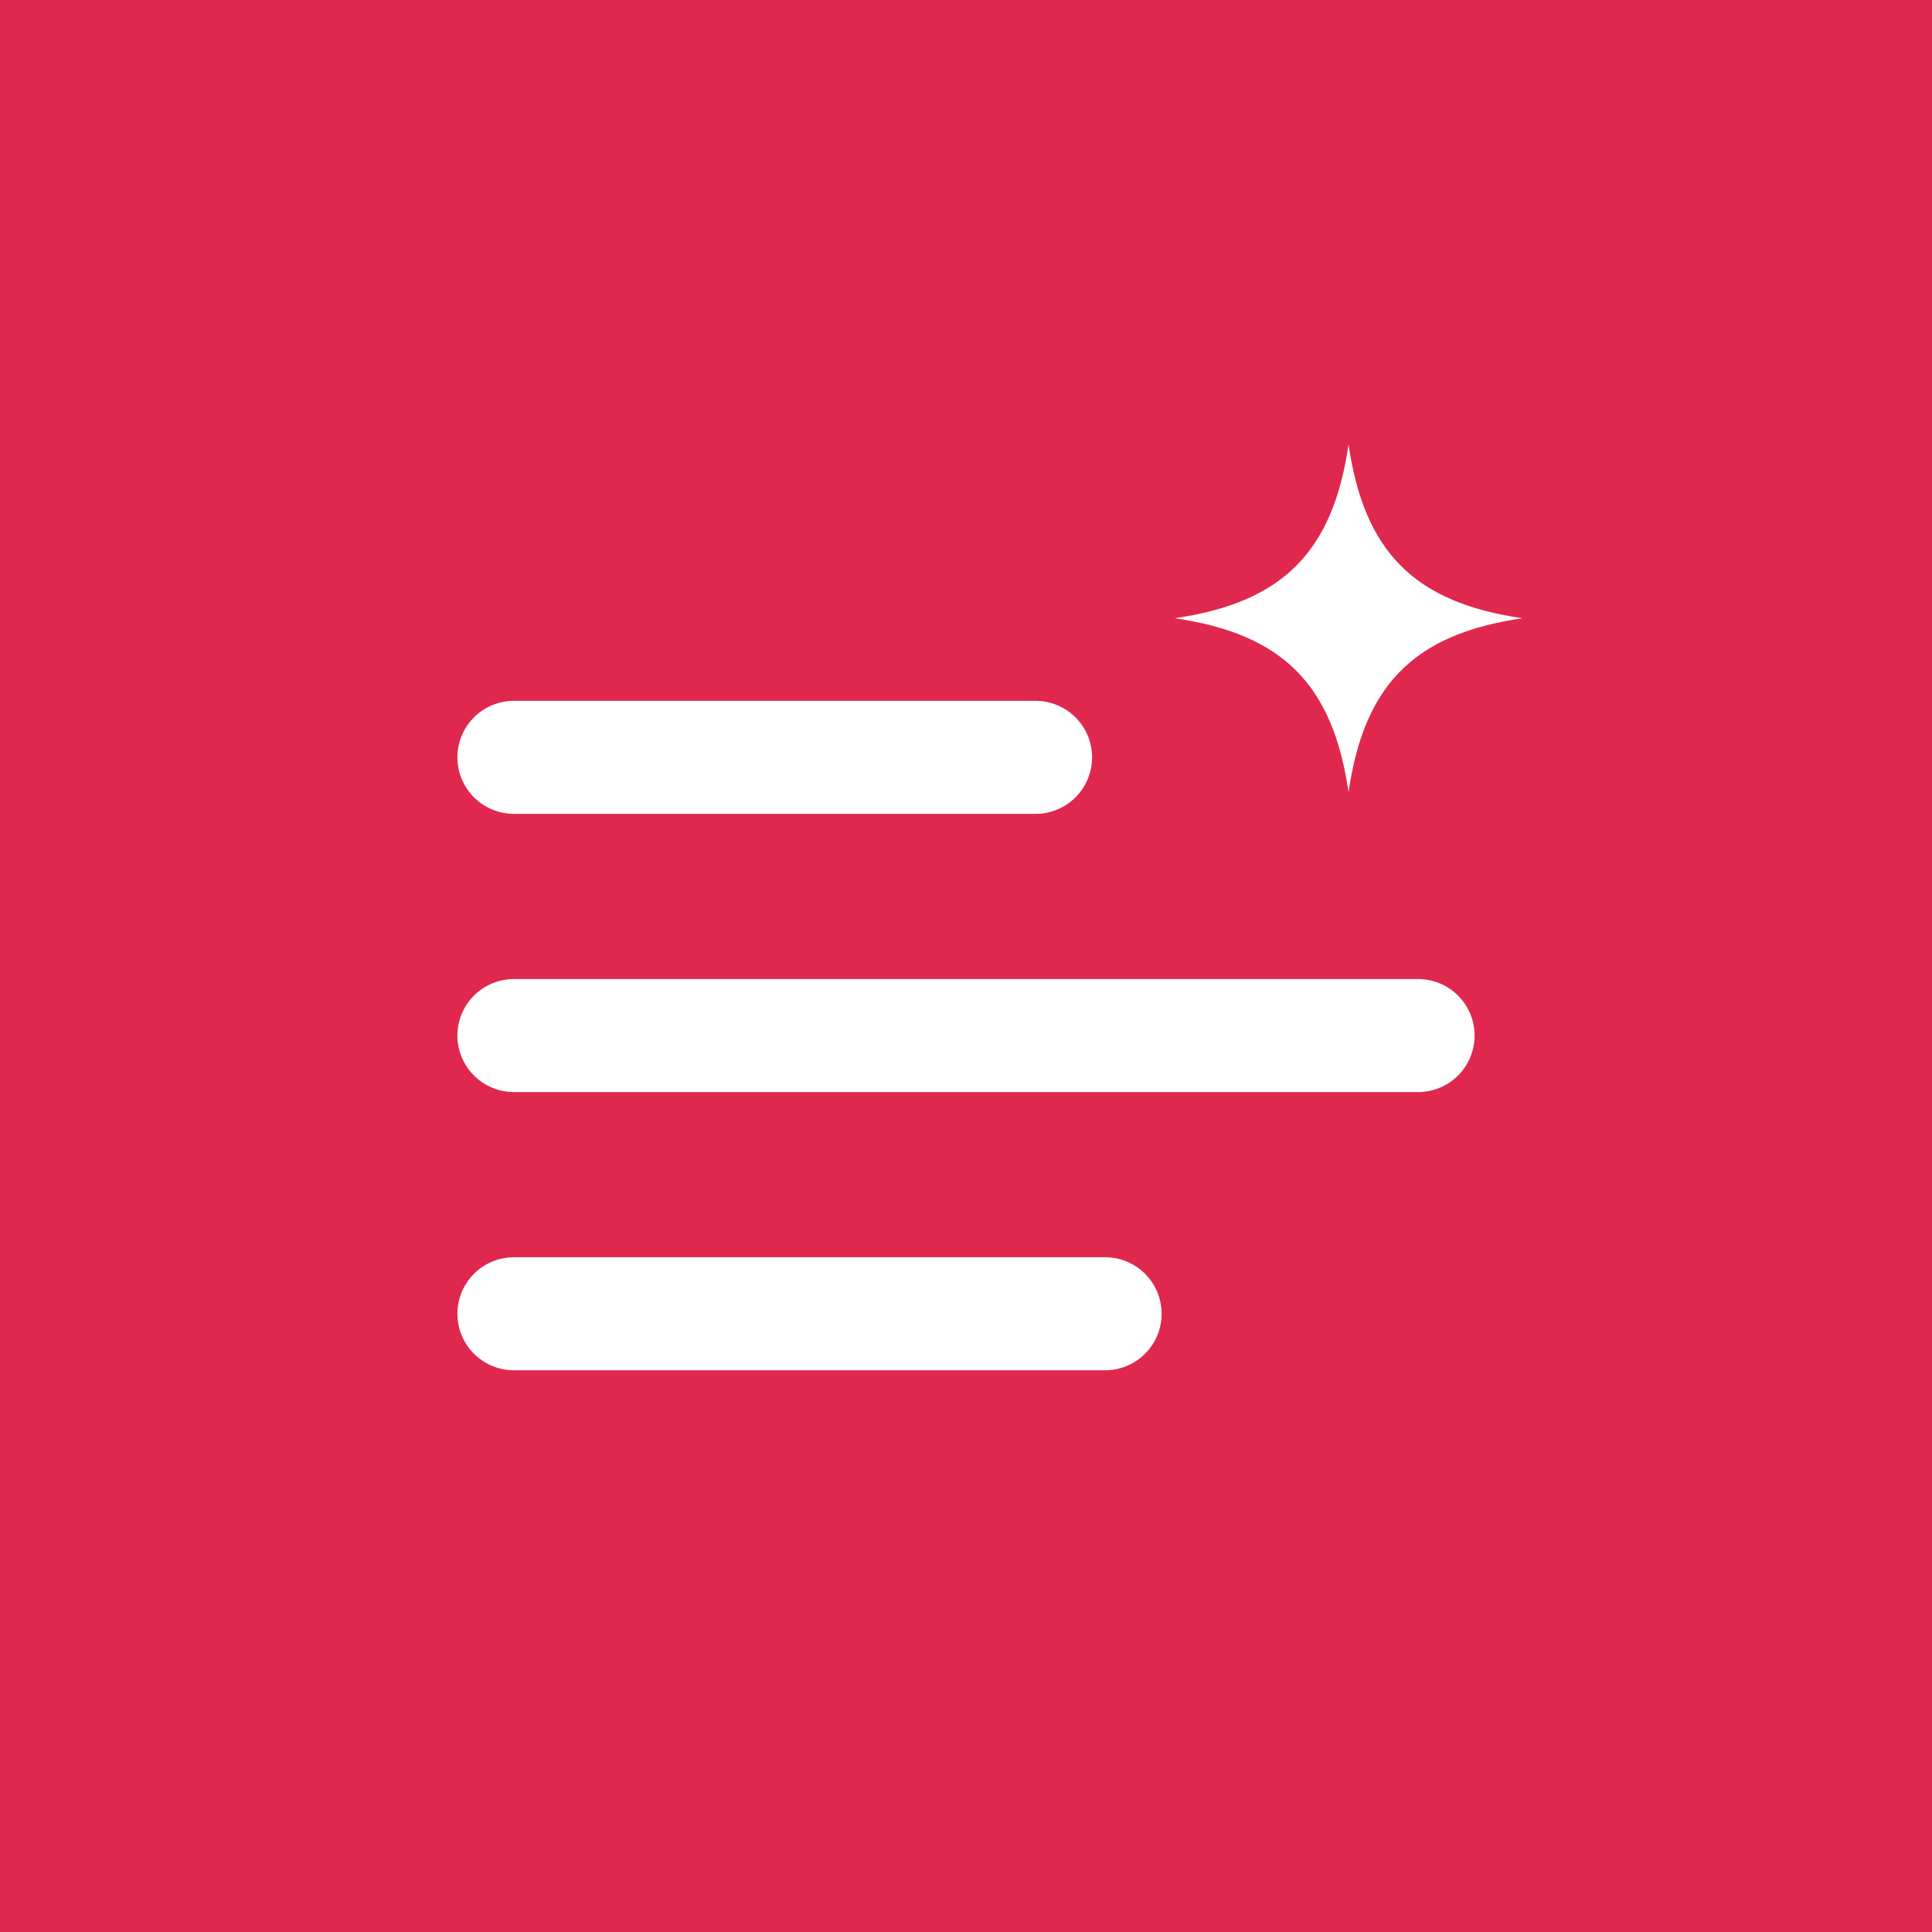
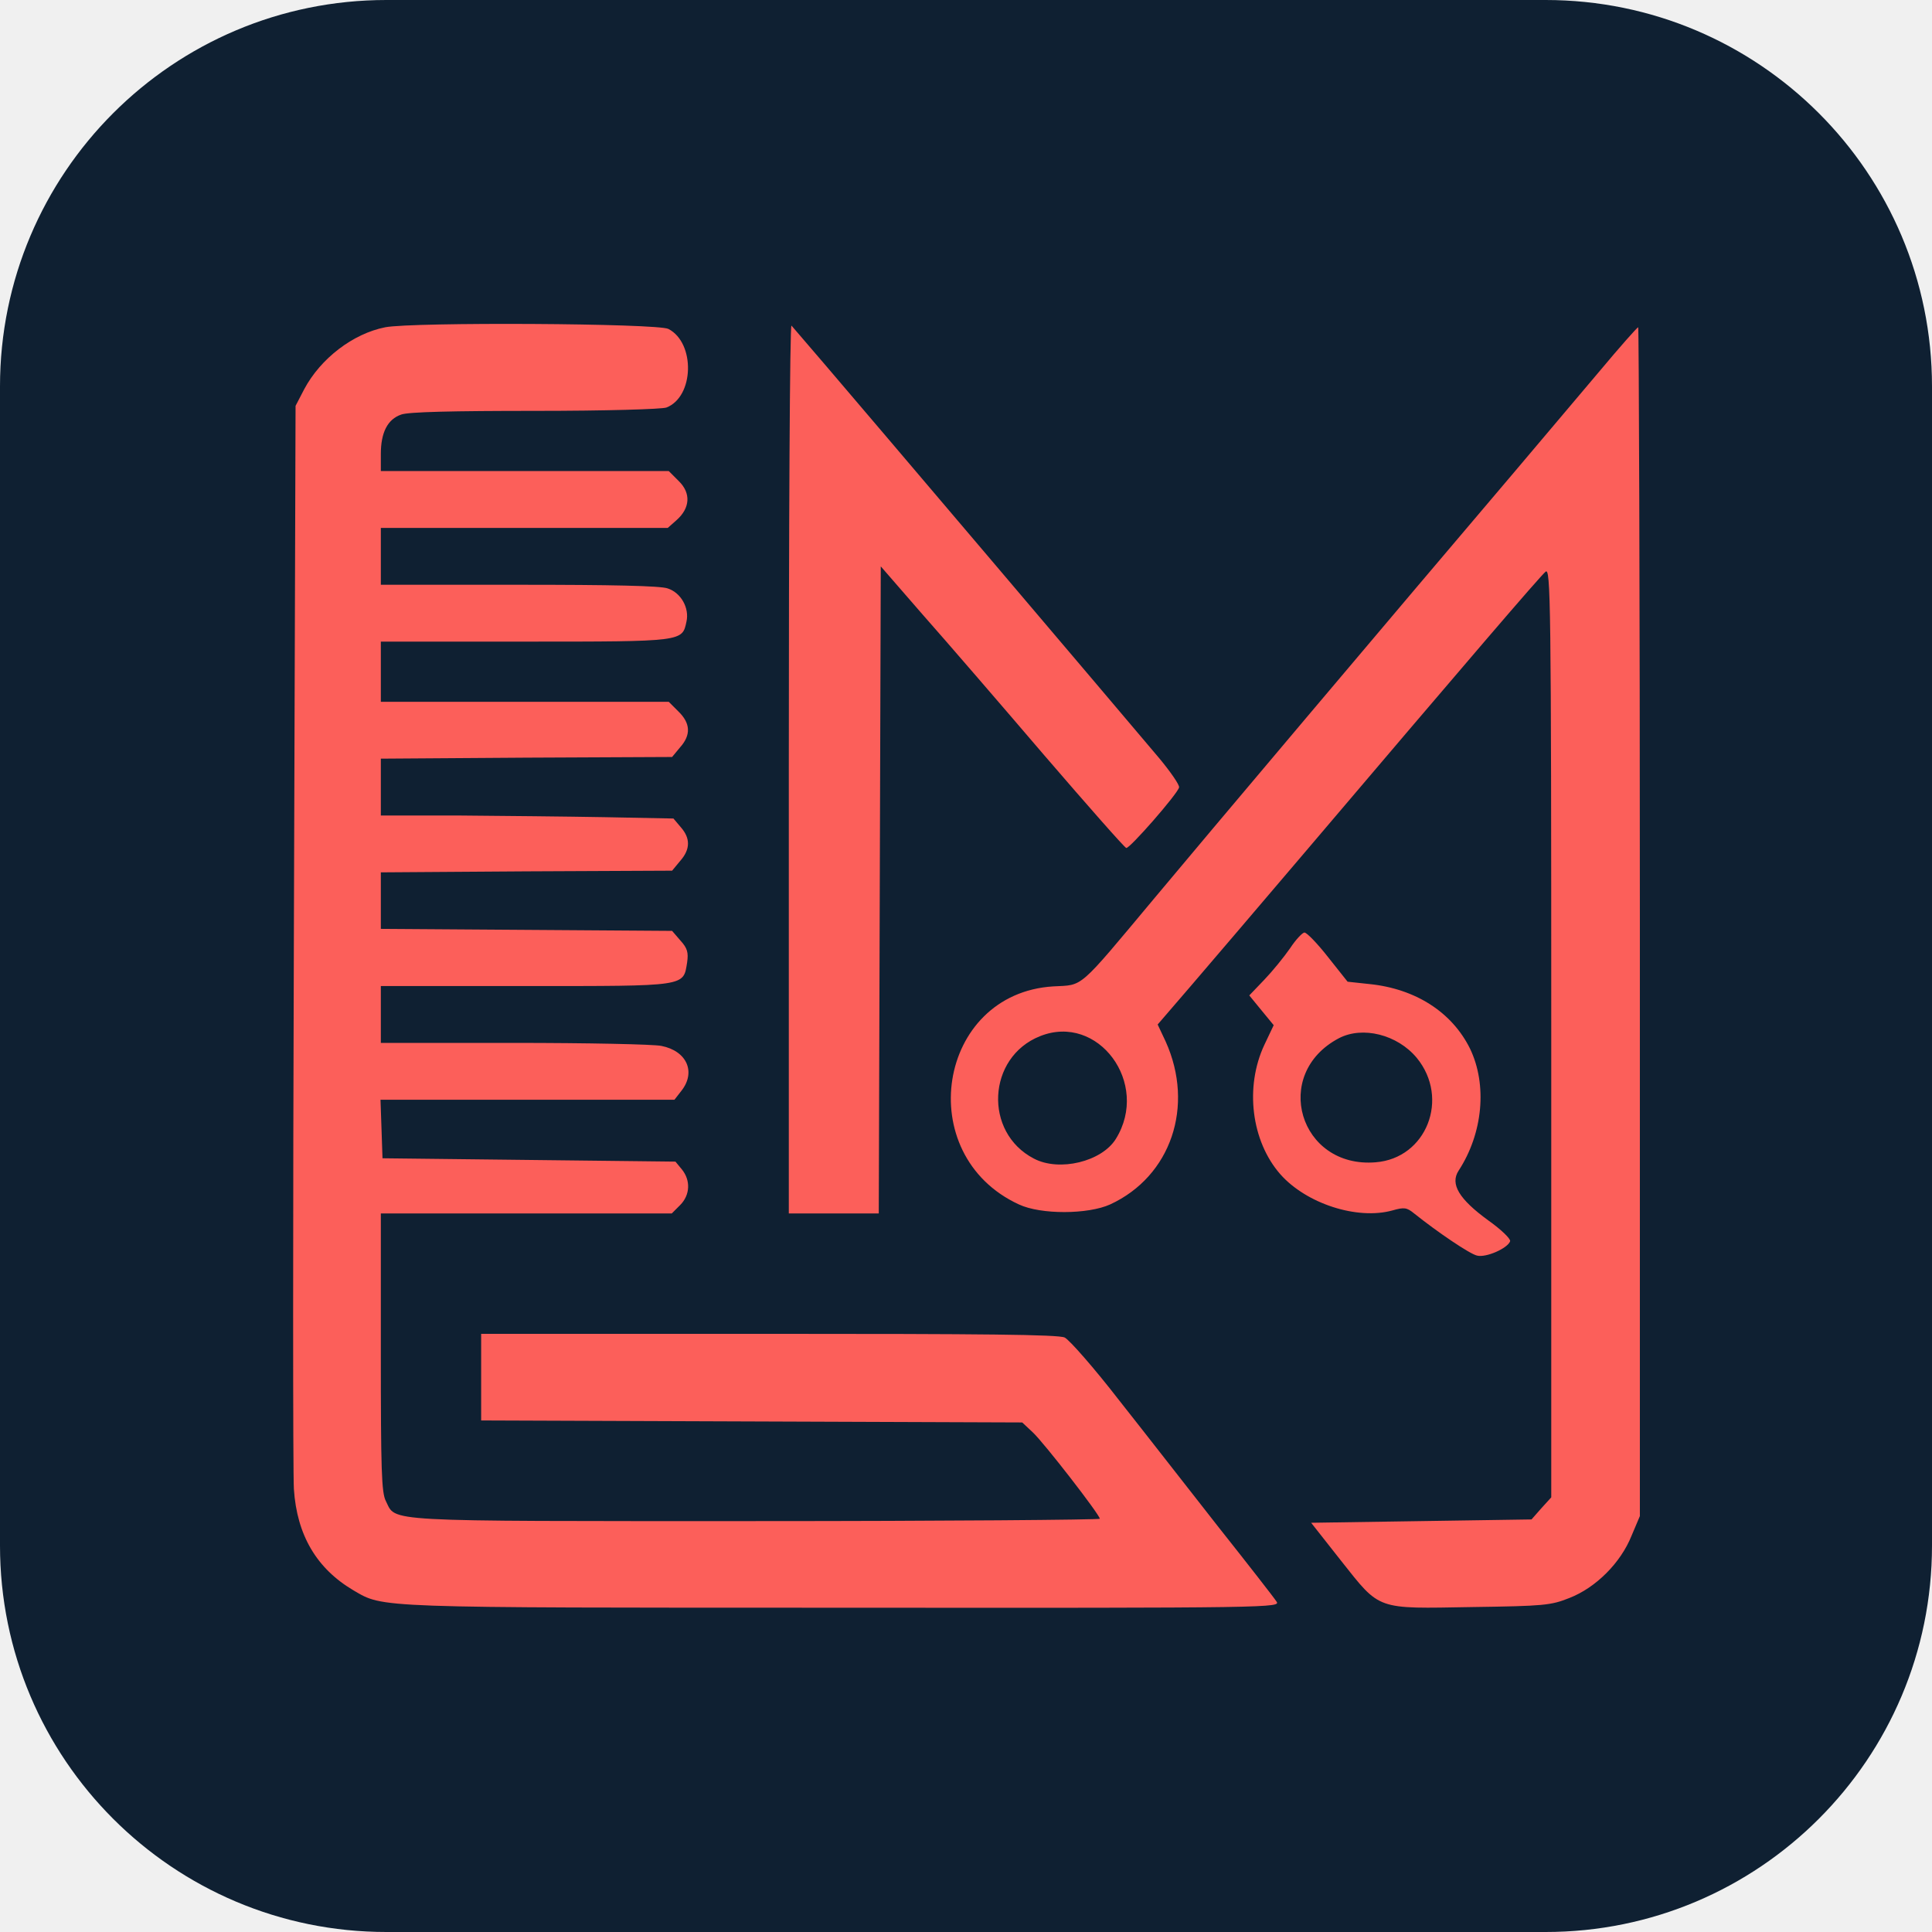
<svg xmlns="http://www.w3.org/2000/svg" viewBox="0 0 100 100">
-   <rect width="100" height="100" fill="#E0284F" />
-   <g transform="translate(5 5) scale(.9)">
-     <g fill="none" stroke="#ffffff" stroke-width="6.5" stroke-linecap="round" stroke-linejoin="round">
-       <path d="M24 38h30" />
-       <path d="M24 54h52" />
-       <path d="M24 70h34" />
+   <rect width="100" height="100" rx="20" fill="#0F2032" />
+   <g transform="translate(14 14) scale(.72)">
+     <g transform="translate(0.00 2.40) scale(0.2404)">
+       <path fill="#FC5F5A" fill-rule="evenodd" d="M 34.3 7.0 C 24.7 8.9, 15.0 16.3, 10.1 25.5 L 7.5 30.5 7 187.9 C 6.7 274.4, 6.7 349.4, 7.0 354.4 C 7.9 368.2, 13.8 378.2, 24.8 384.7 C 33.9 390.0, 30.3 389.9, 171.3 389.9 C 300.7 390, 302.2 389.9, 300.8 388.0 C 300.1 386.9, 292.3 376.9, 283.5 365.8 C 274.7 354.6, 261.4 337.5, 253.8 327.9 C 246.3 318.2, 238.9 309.8, 237.5 309.1 C 235.5 308.2, 213.2 308, 148.9 308 L 63 308 63 320.9 L 63 333.9 143.9 334.2 L 224.8 334.5 228.0 337.5 C 231.4 340.7, 248 362.1, 248 363.3 C 248 363.6, 201.6 364, 144.9 364 C 31.8 364, 37.7 364.3, 34.5 358.0 C 33.2 355.5, 33 348.7, 33 313.5 L 33 272 76.5 272 L 120.0 272 122.5 269.5 C 125.5 266.5, 125.7 262.1, 123.0 258.8 L 121.1 256.5 77.3 256 L 33.5 255.5 33.2 246.7 L 32.9 238 76.8 238 L 120.8 238 122.9 235.3 C 127.3 229.7, 124.5 223.4, 116.9 221.9 C 114.5 221.4, 94.6 221.0, 72.7 221.0 L 33 221 33 212.5 L 33 204 76.3 204 C 124.9 204, 123.4 204.2, 124.6 196.9 C 125.0 194.0, 124.7 192.7, 122.6 190.4 L 120.1 187.5 76.5 187.2 L 33 186.9 33 178.4 L 33 170.0 76.5 169.7 L 120.1 169.5 122.5 166.6 C 125.6 163.1, 125.6 159.8, 122.7 156.5 L 120.5 153.9 100 153.5 C 88.7 153.3, 69.0 153.1, 56.2 153.0 L 33 153 33 144.5 L 33 136.0 76.5 135.7 L 120.1 135.5 122.5 132.6 C 125.8 128.9, 125.6 125.4, 122.0 121.9 L 119.1 119 76.0 119 L 33 119 33 110 L 33 101 76.2 101 C 123.7 101, 123.1 101.0, 124.4 95.0 C 125.3 91.0, 122.8 86.4, 118.8 85.1 C 116.7 84.3, 102.0 84, 74.3 84 L 33 84 33 75.5 L 33 67 75.9 67 L 118.8 67 121.4 64.7 C 125.5 61.1, 125.8 56.6, 122.1 53.0 L 119.1 50 76.0 50 L 33 50 33 44.9 C 33 38.5, 35.0 34.5, 39.1 33.1 C 41.2 32.3, 54.7 32, 79.0 32 C 100.5 32, 116.9 31.5, 118.4 31.0 C 126.7 27.8, 127.1 11.7, 119.0 7.5 C 115.7 5.8, 42.5 5.4, 34.3 7.0 M 155 138.8 L 155 272 168.4 272 L 181.9 272 182.2 175.2 L 182.5 78.5 195.1 93.0 C 202.1 100.9, 218.4 119.8, 231.4 135 C 244.4 150.1, 255.4 162.6, 255.9 162.7 C 256.8 163.1, 271.3 146.5, 271.7 144.6 C 271.9 143.9, 269.2 140.0, 265.8 135.9 C 254.6 122.6, 175.8 29.8, 166.1 18.5 C 160.9 12.4, 156.2 7.0, 155.8 6.5 C 155.3 6.0, 155 65.5, 155 138.8 M 397.3 20.3 C 391.2 27.5, 379.9 40.9, 372.2 50 C 336.5 92.0, 278.1 161.2, 264.1 178 C 241.2 205.4, 243.2 203.6, 234.1 204.1 C 199.4 206.2, 191.7 254.5, 223.8 269.3 C 230.4 272.4, 244.5 272.3, 251.1 269.3 C 269.3 260.9, 276.4 239.9, 267.7 220.6 L 265.3 215.5 275.2 204.0 C 280.7 197.6, 295.8 179.9, 308.9 164.5 C 358.0 106.7, 379.7 81.4, 381.3 80.1 C 382.8 78.8, 383 88.1, 383 217.8 L 383 356.9 380.0 360.2 L 377.1 363.5 344.1 364 L 311.2 364.5 320.1 375.8 C 332.0 390.8, 330.4 390.2, 359.4 389.7 C 380.8 389.4, 382.9 389.2, 388.4 387.0 C 396.4 383.9, 403.8 376.4, 407.0 368.4 L 409.5 362.5 409.5 184.7 C 409.5 86.9, 409.2 7.0, 409 7.0 C 408.7 7.0, 403.4 13.0, 397.3 20.3 M 304.9 192.7 C 303.1 195.3, 299.6 199.6, 297.2 202.1 L 292.7 206.8 296.3 211.2 L 300.0 215.7 297.2 221.6 C 291.3 234.2, 293.3 250.4, 302.0 260.3 C 309.8 269.1, 325.0 274.0, 335.5 271.1 C 339.0 270.1, 339.8 270.2, 342 272.0 C 349.0 277.6, 358.6 284.1, 360.8 284.6 C 363.5 285.3, 370.0 282.4, 370.7 280.3 C 370.9 279.6, 368.0 276.8, 364.2 274.1 C 355.4 267.7, 352.7 263.2, 355.3 259.2 C 362.6 248.0, 363.9 233.5, 358.7 222.7 C 353.3 211.8, 342.4 204.8, 328.6 203.4 L 322.1 202.7 316.3 195.4 C 313.1 191.3, 309.9 188.0, 309.2 188.0 C 308.6 188.0, 306.6 190.1, 304.9 192.7 M 230.1 219.0 C 214.3 225.3, 213.2 247.8, 228.3 255.6 C 235.9 259.6, 248.6 256.5, 252.8 249.7 C 263.1 233.1, 247.5 212.0, 230.1 219.0 M 319.5 219.6 C 299.2 230.3, 307.7 258.6, 330.5 256.7 C 345.7 255.5, 352.7 237.6, 342.8 225.5 C 337.0 218.5, 326.6 215.9, 319.5 219.6" />
    </g>
-     <path fill="#ffffff" d="M72 20c.9 6.2 3.8 9.1 10 10-6.2.9-9.1 3.8-10 10-.9-6.2-3.8-9.1-10-10 6.2-.9 9.1-3.8 10-10Z" />
  </g>
</svg>
